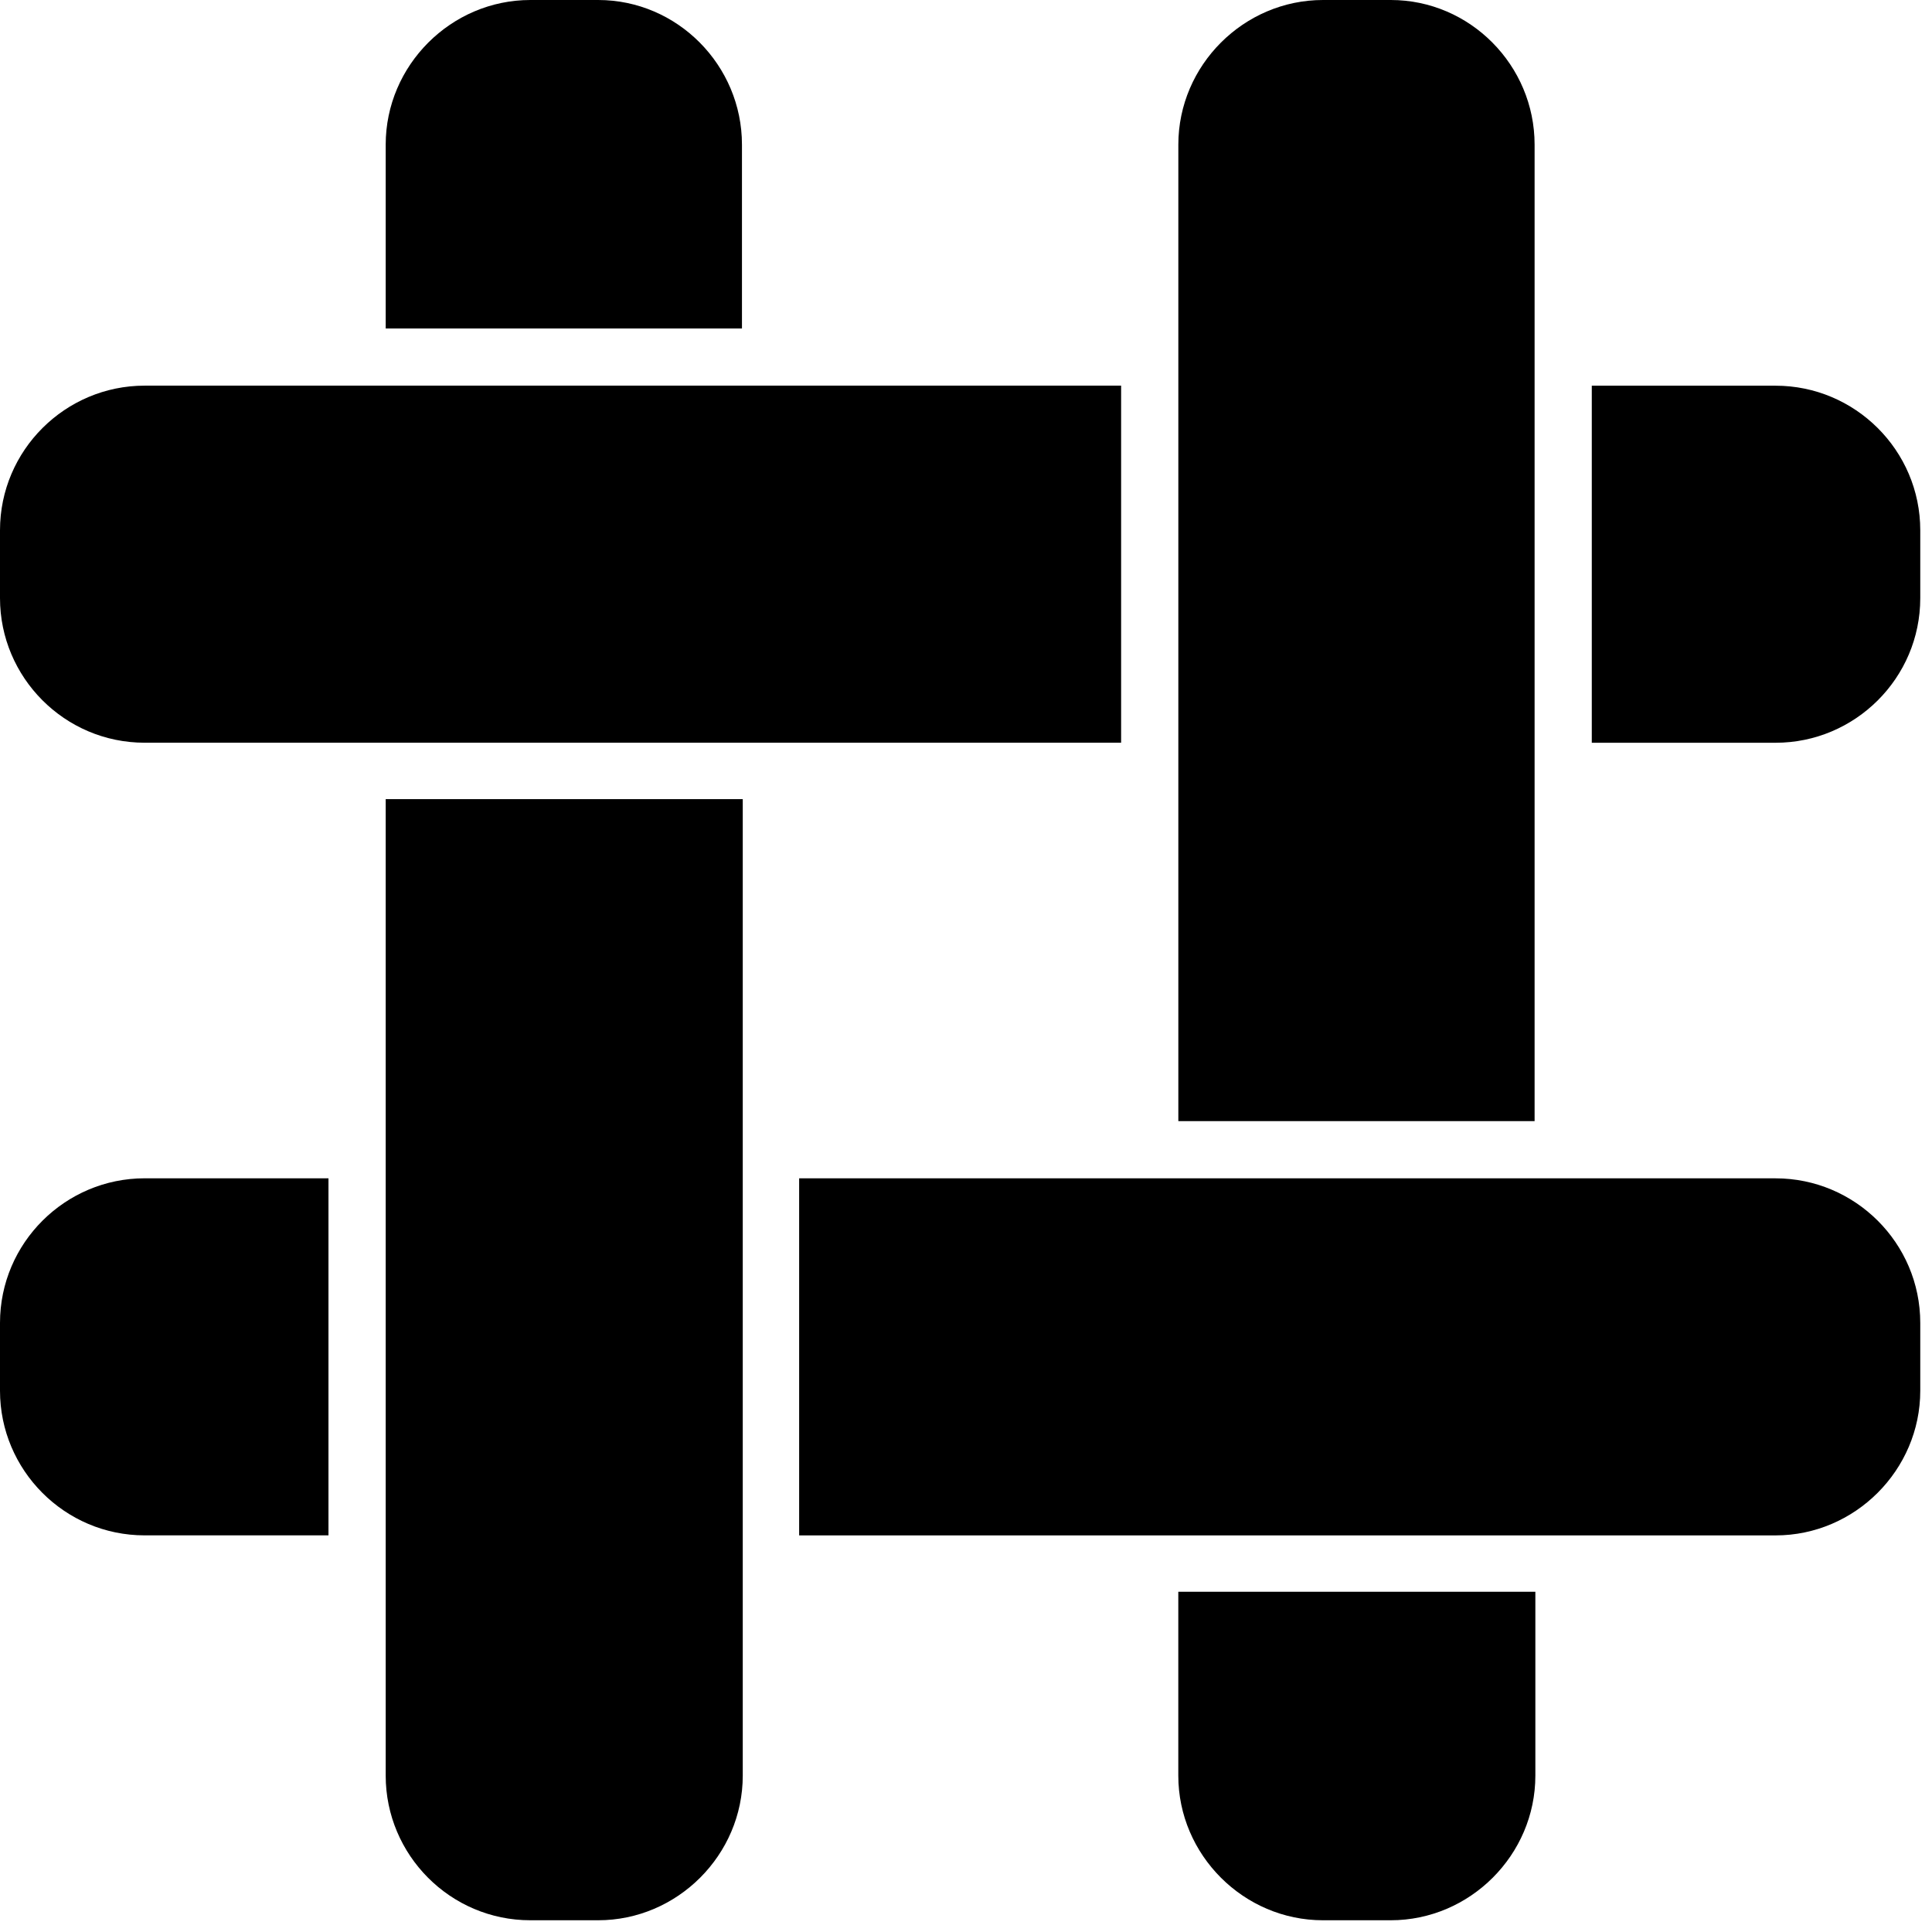
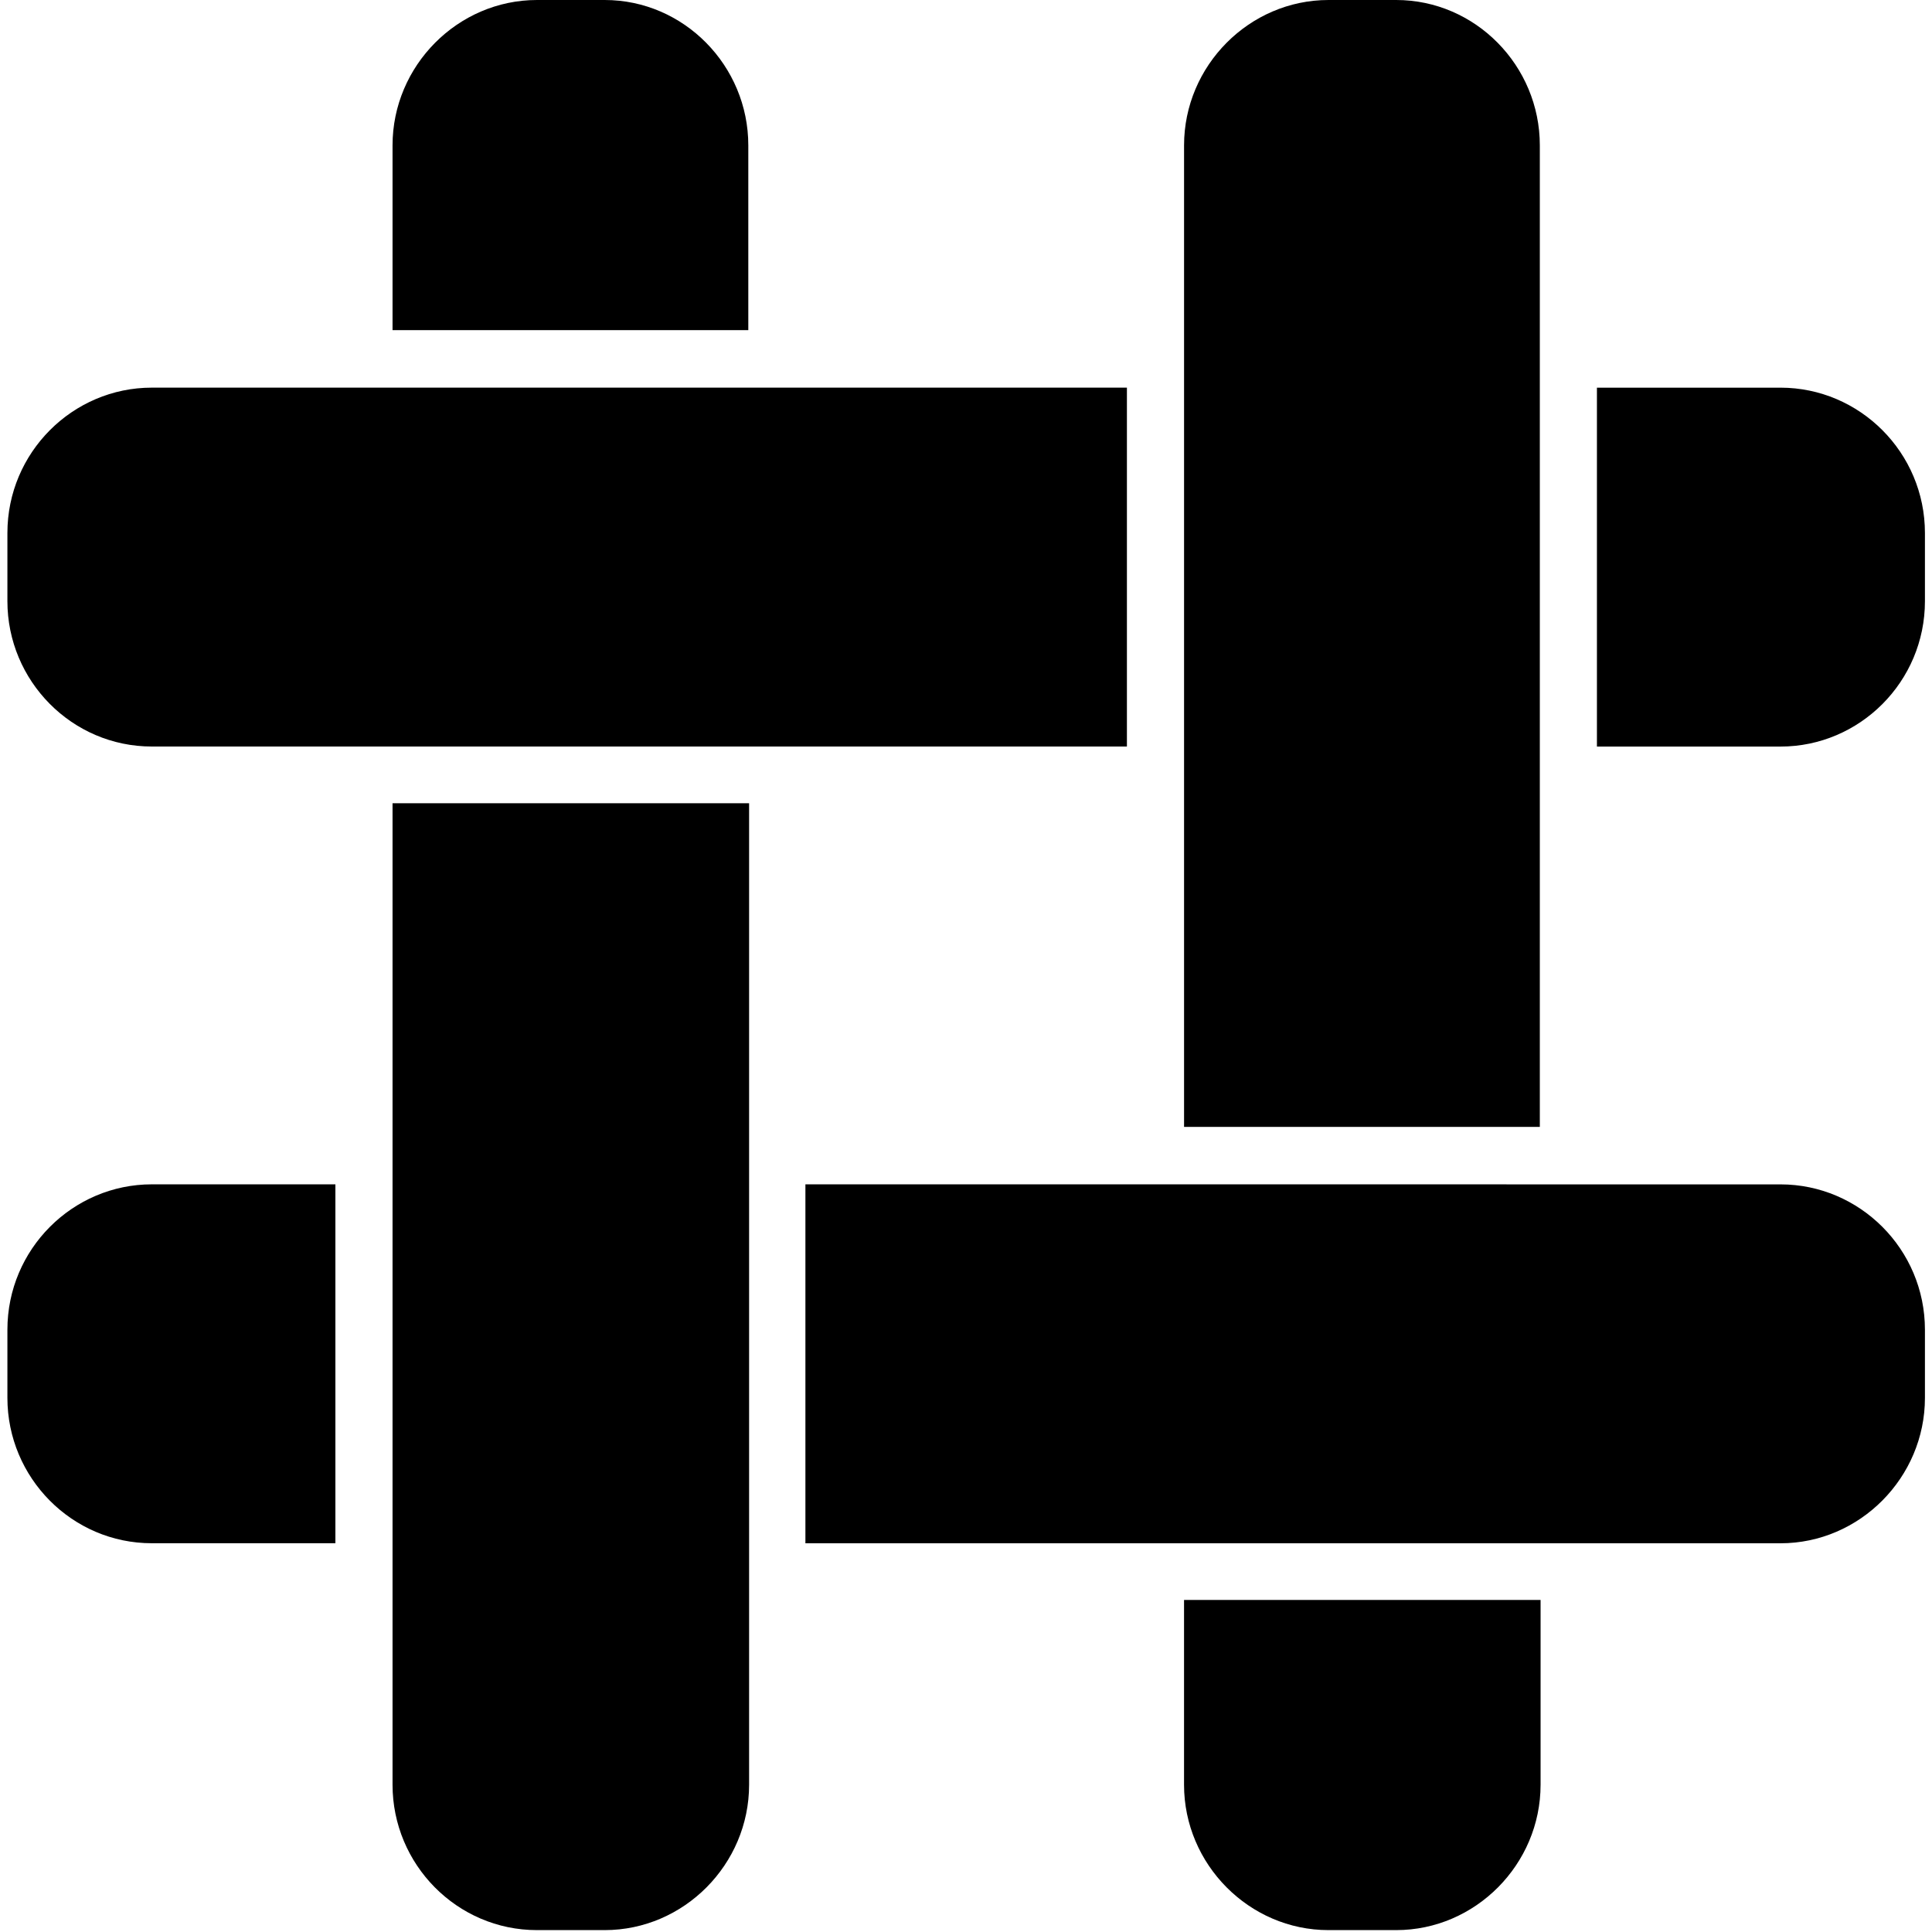
- <svg xmlns="http://www.w3.org/2000/svg" width="160" height="160" viewBox="0 0 160 160" fill="none">
-   <path d="M43.919 0C37.354 0 31.942 5.412 31.942 11.977V27.203H61.446V11.977C61.446 5.412 56.1 0 49.535 0H43.919ZM109.562 0C102.997 0 97.585 5.412 97.585 11.977V92.846H127.089V11.977C127.089 5.412 121.743 0 115.178 0H109.562ZM31.942 66.182V147.05C31.942 153.615 37.288 159.028 43.919 159.028H49.535C56.1 159.028 61.512 153.615 61.512 147.05V66.182H31.942ZM97.582 131.825V147.05C97.582 153.615 102.997 159.028 109.559 159.028H115.175C121.74 159.028 127.152 153.615 127.152 147.05V131.825C127.155 131.825 97.582 131.825 97.582 131.825Z" fill="black" />
-   <path d="M11.977 31.938C5.412 31.938 0 37.285 0 43.916V49.532C0 56.096 5.347 61.509 11.977 61.509H92.846V31.938H11.977ZM131.825 31.938V61.512H147.05C153.615 61.512 159.028 56.165 159.028 49.535V43.919C159.028 37.288 153.615 31.942 147.05 31.942H131.825V31.938ZM11.977 97.582C5.412 97.582 0 102.928 0 109.559V115.175C0 121.74 5.347 127.152 11.977 127.152H27.203V97.582H11.977ZM66.182 97.582V127.155H147.05C153.615 127.155 159.028 121.74 159.028 115.178V109.562C159.028 102.931 153.615 97.585 147.05 97.585L66.182 97.582Z" fill="black" />
+ <svg xmlns="http://www.w3.org/2000/svg" width="90" height="90" viewBox="0 0 90 90" fill="none" version="1.1" id="svg6">
+   <defs id="defs10" />
+   <path d="M25.014 0C21.326 0 18.286 3.06 18.286 6.772V15.38H34.859V6.772C34.859 3.06 31.856 0 28.169 0H25.014ZM61.886 0C58.198 0 55.158 3.06 55.158 6.772V52.494H71.731V6.772C71.731 3.06 68.728 0 65.04 0H61.886ZM18.286 37.418V83.14C18.286 86.852 21.29 89.912 25.014 89.912H28.169C31.856 89.912 34.896 86.852 34.896 83.14V37.418H18.286ZM55.157 74.532V83.14C55.157 86.852 58.198 89.912 61.884 89.912H65.039C68.726 89.912 71.766 86.852 71.766 83.14V74.532C71.768 74.532 55.157 74.532 55.157 74.532Z" fill="#74B816" id="path2" style="fill:#000000" />
+   <path d="M7.072 18.058C3.385 18.058 0.345 21.081 0.345 24.829V28.005C0.345 31.716 3.348 34.776 7.072 34.776H52.496V18.058H7.072ZM74.391 18.058V34.778H82.943C86.631 34.778 89.671 31.755 89.671 28.006V24.831C89.671 21.082 86.631 18.059 82.943 18.059H74.391V18.058ZM7.072 55.171C3.385 55.171 0.345 58.194 0.345 61.943V65.118C0.345 68.83 3.348 71.89 7.072 71.89H15.624V55.171H7.072ZM37.519 55.171V71.892H82.943C86.631 71.892 89.671 68.83 89.671 65.12V61.945C89.671 58.196 86.631 55.173 82.943 55.173L37.519 55.171Z" fill="#82C91E" id="path4" style="fill:#000000" />
</svg>
